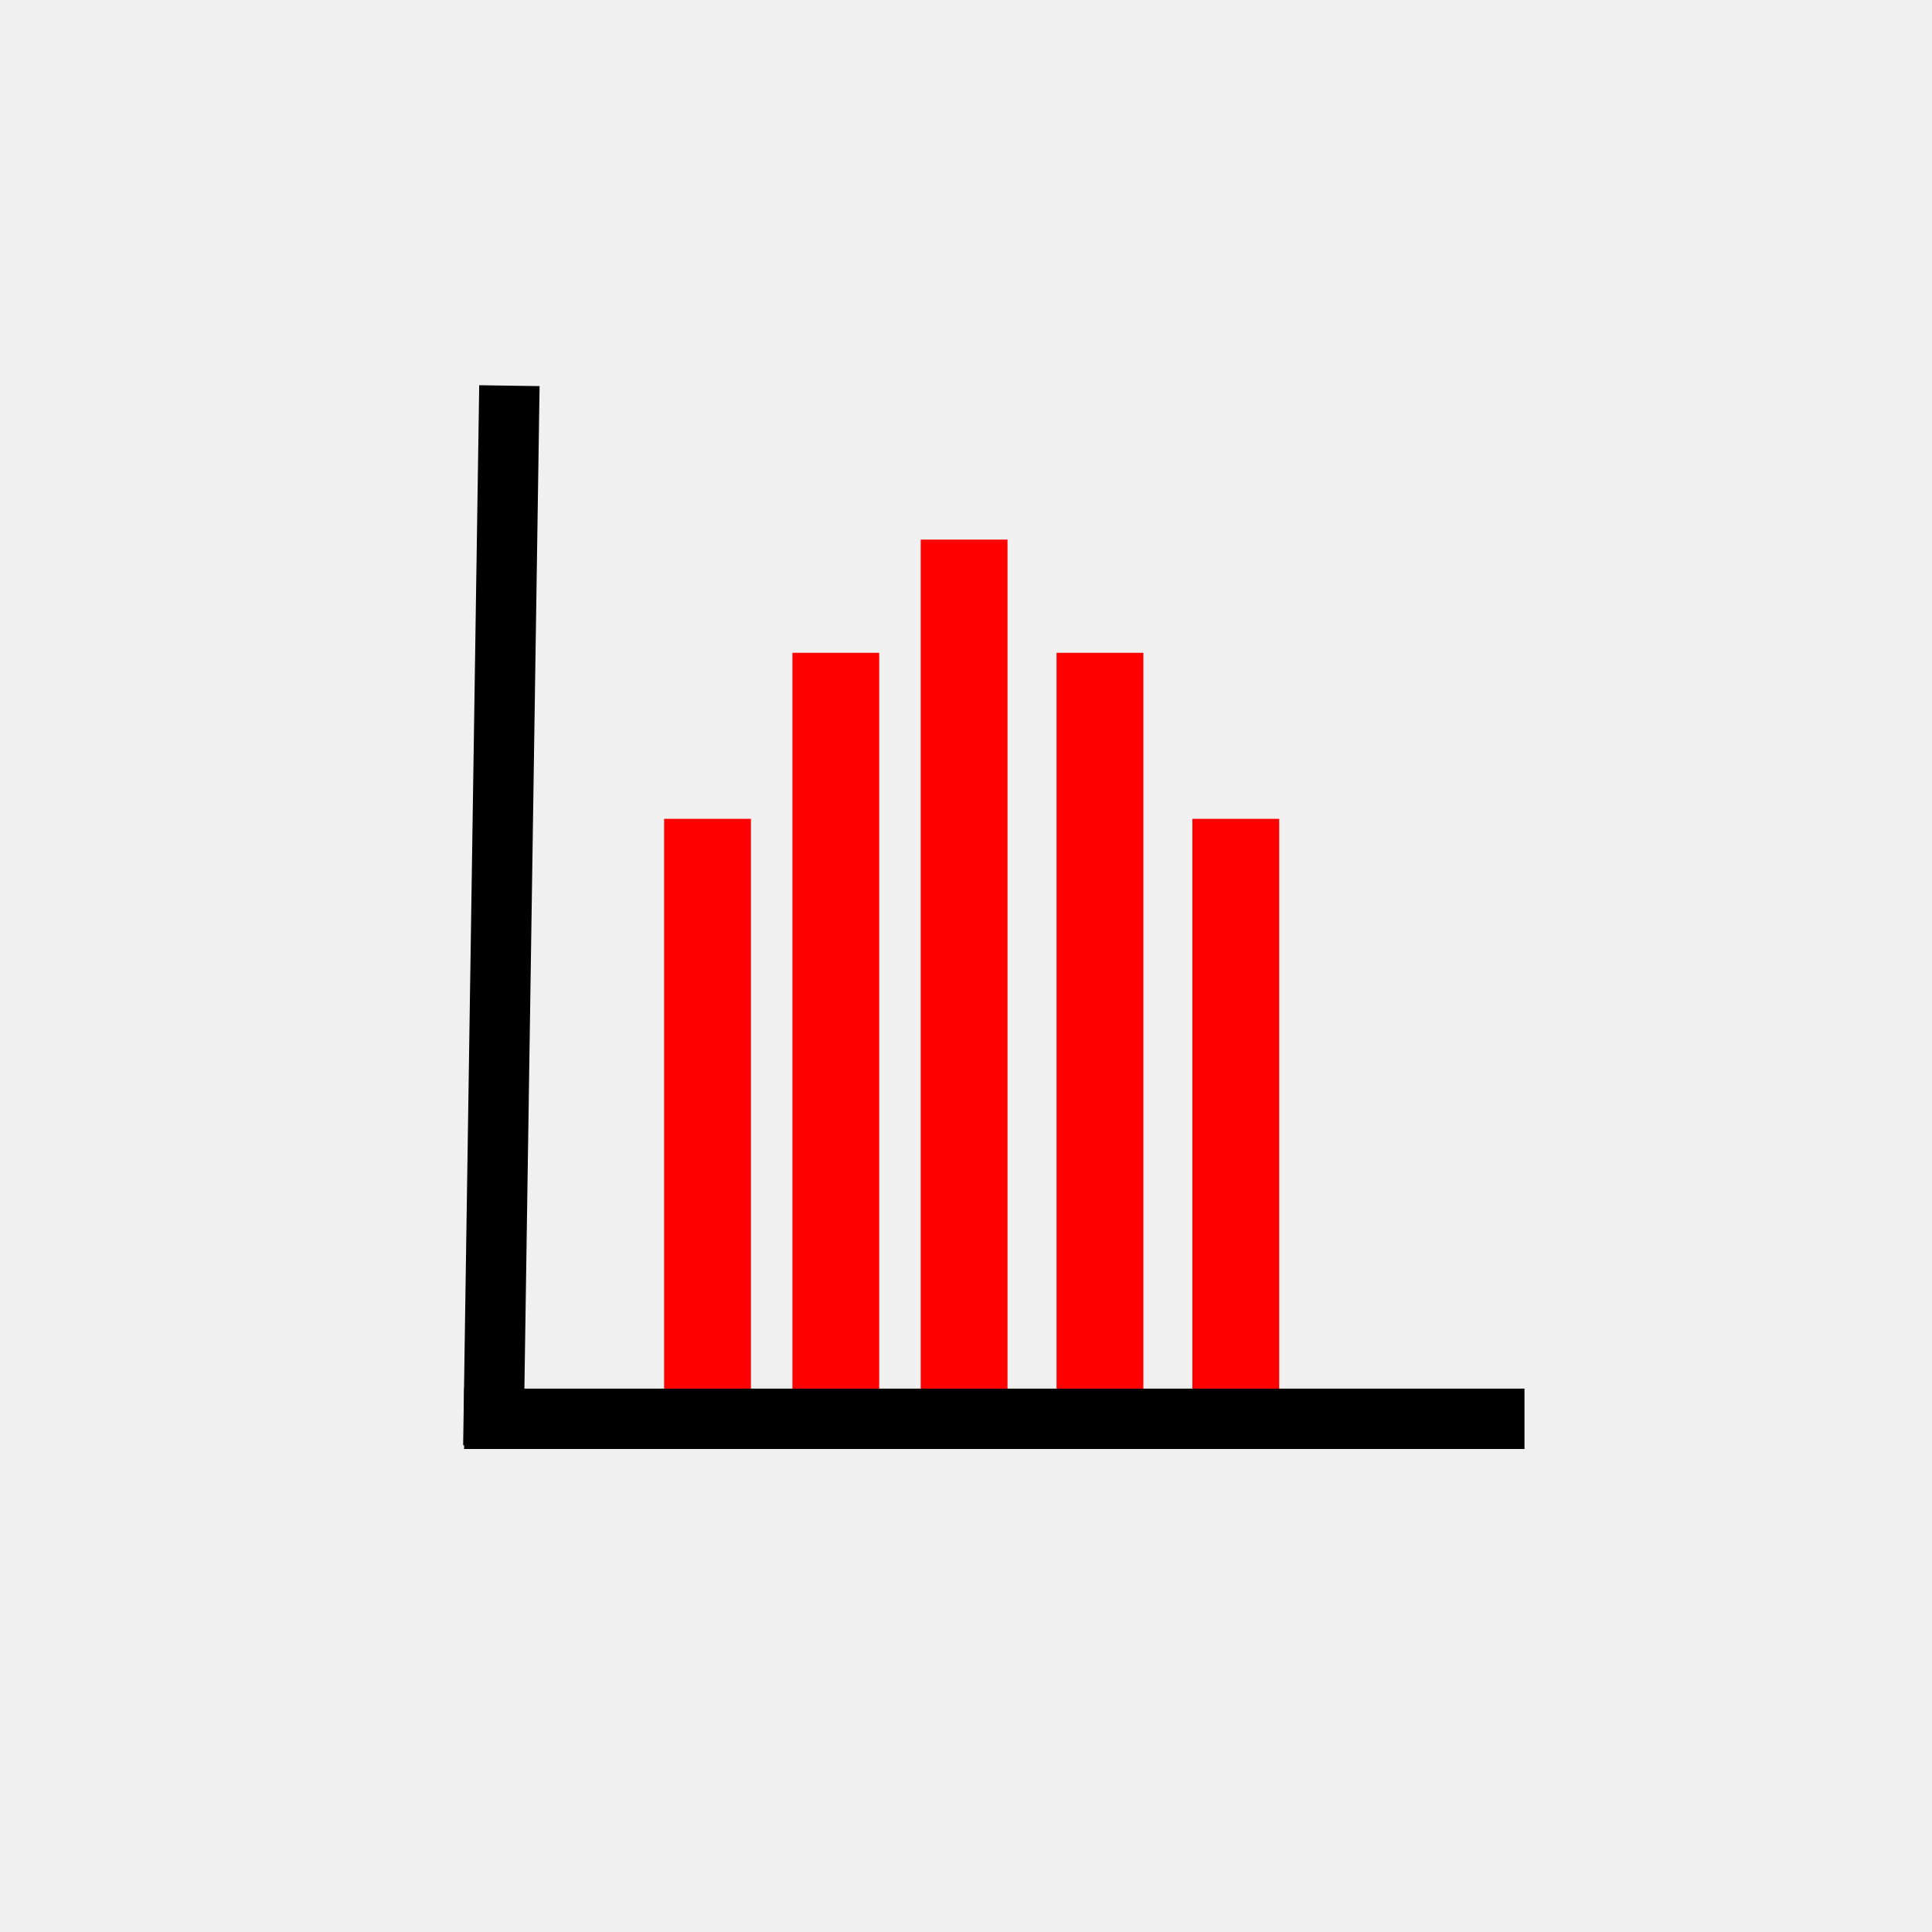
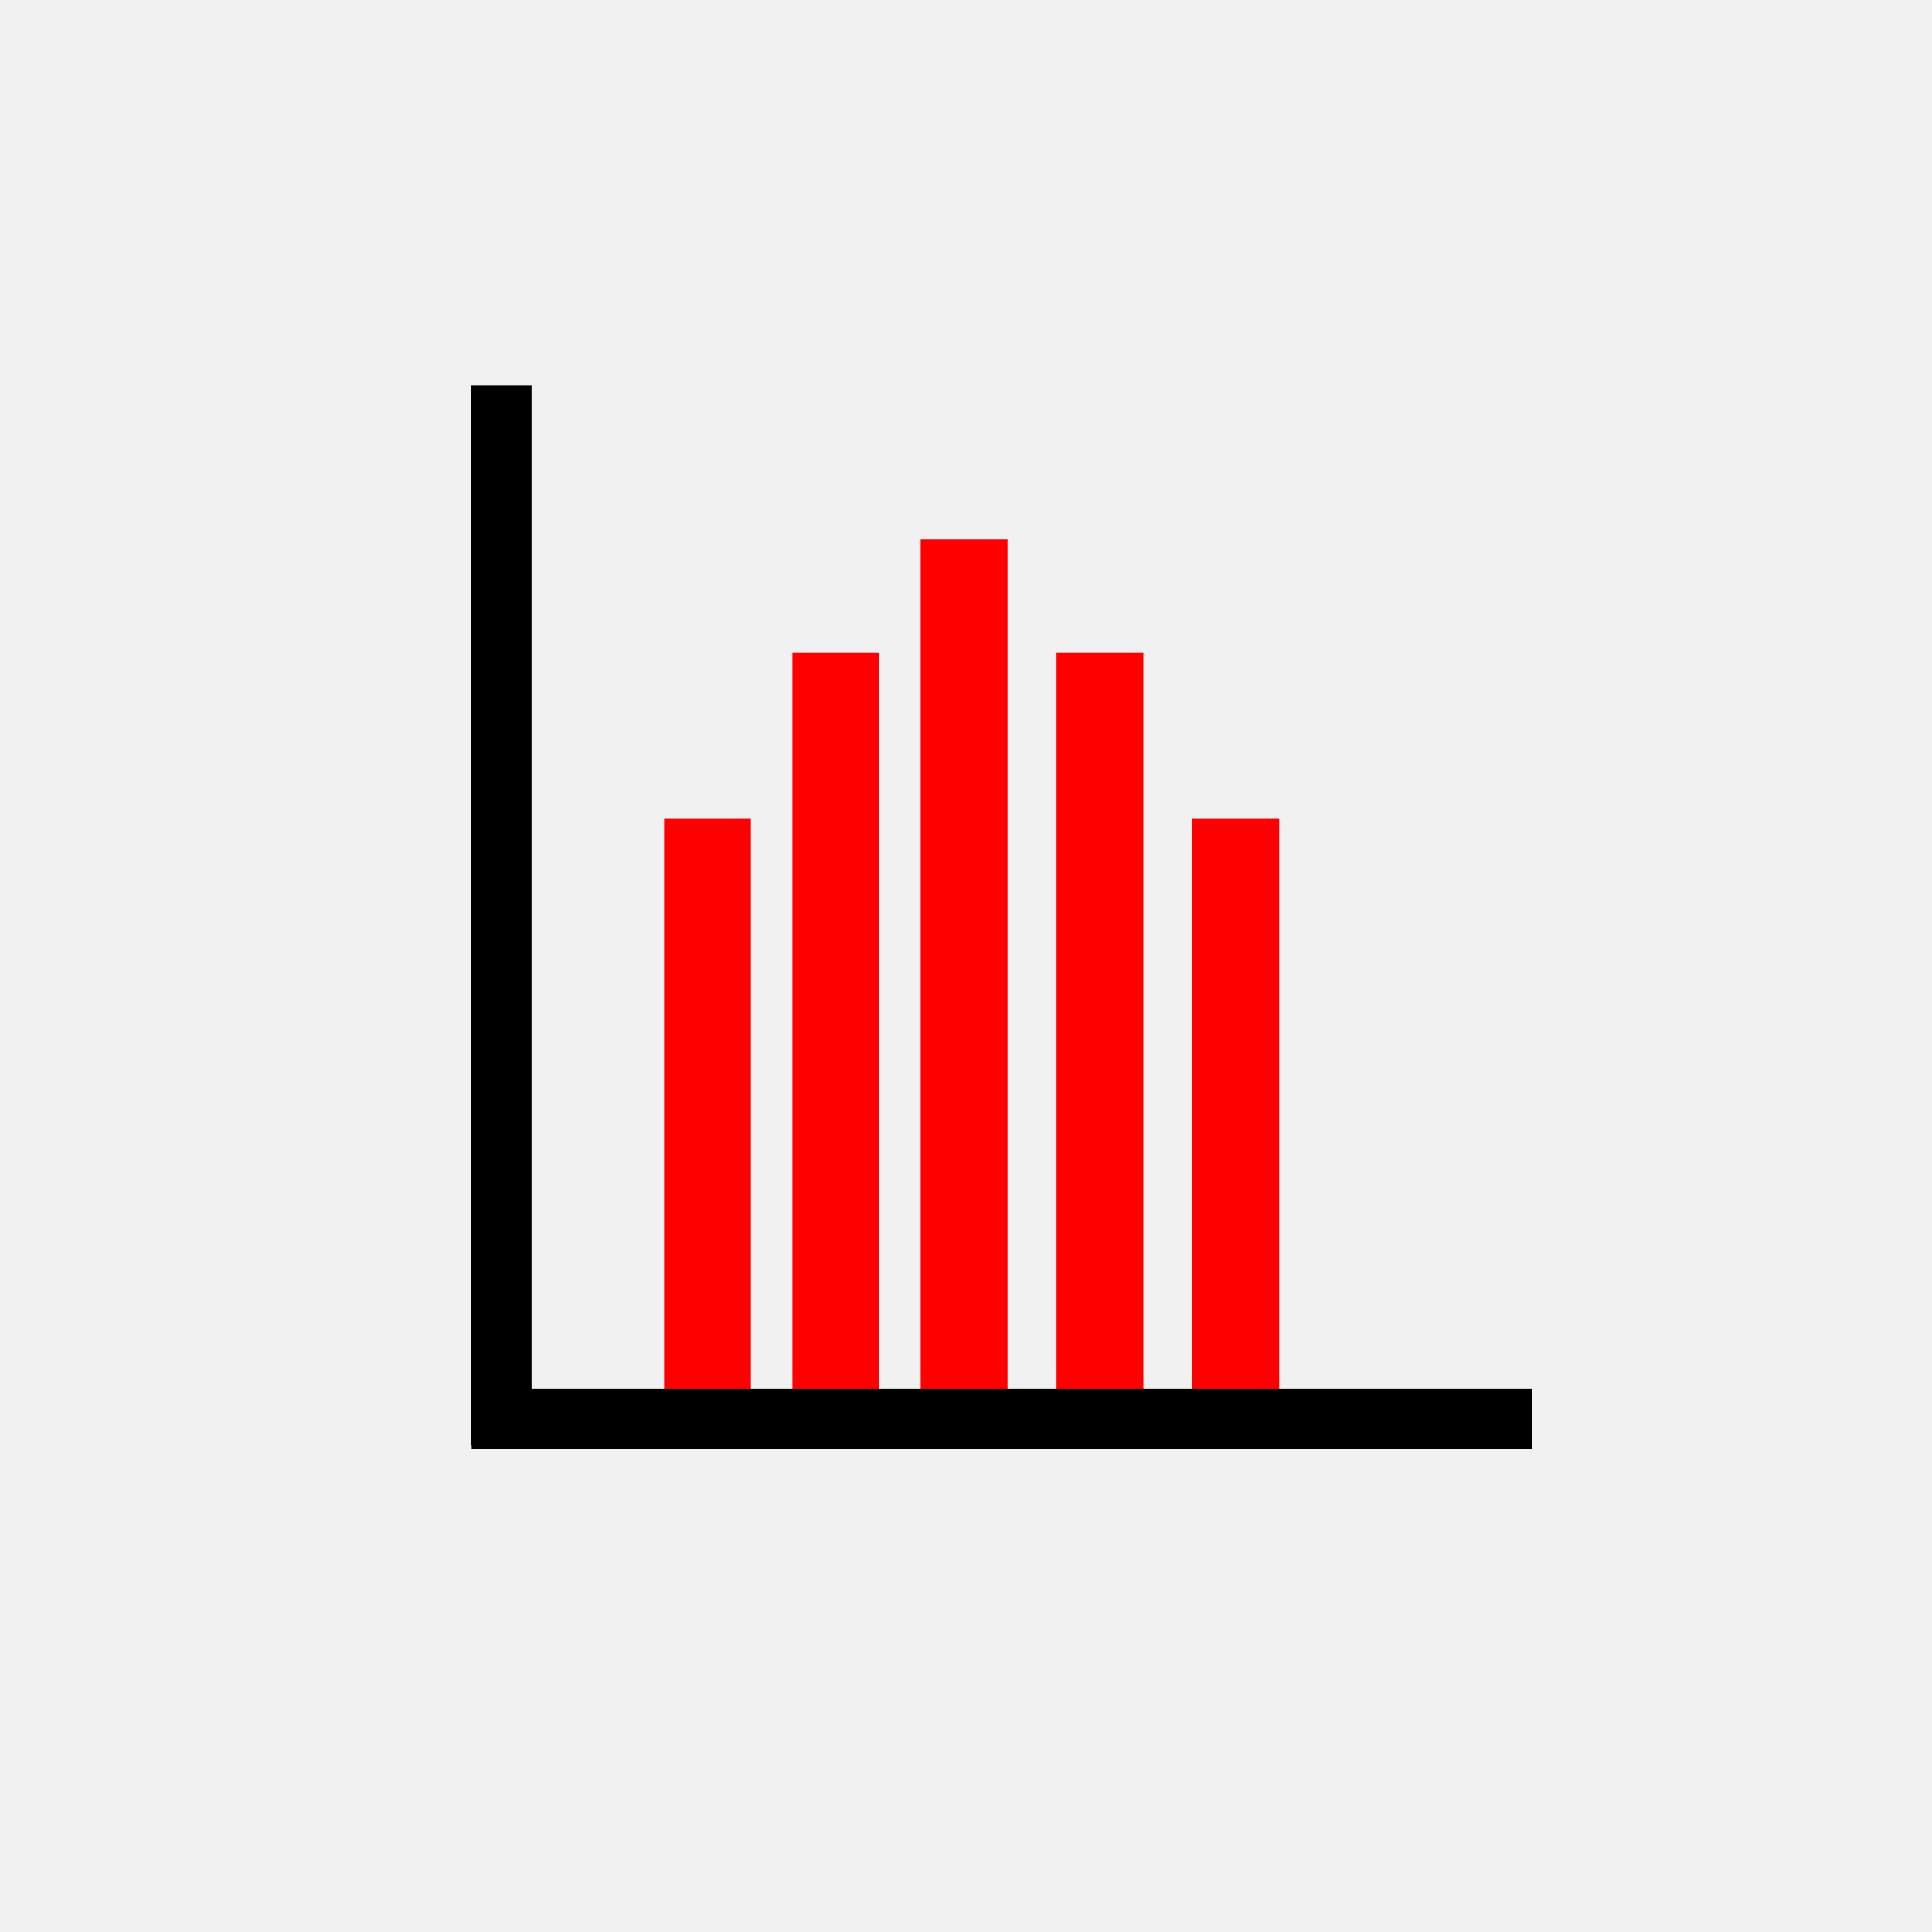
<svg xmlns="http://www.w3.org/2000/svg" width="512" height="512" viewBox="0 0 512 512" fill="none">
  <rect width="512" height="512" fill="#F0F0F0" />
  <rect x="76" y="76" width="360" height="360" fill="#F0F0F0" />
  <rect x="210" y="173" width="23" height="196" fill="#FF0000" />
  <rect x="176" y="217" width="23" height="152" fill="#FF0000" />
  <rect x="244" y="143" width="23" height="226" fill="#FF0000" />
  <rect x="280" y="173" width="23" height="196" fill="#FF0000" />
  <rect x="316" y="217" width="23" height="166" fill="#FF0000" />
-   <line x1="123" y1="376" x2="404" y2="376" stroke="black" stroke-width="16" />
-   <line x1="134.995" y1="102.207" x2="130.739" y2="383.138" stroke="black" stroke-width="16" />
+   <line x1="125" y1="376" x2="406" y2="376" stroke="black" stroke-width="16" />
+   <line x1="132.868" y1="102.07" x2="132.868" y2="383.033" stroke="black" stroke-width="16" />
</svg>
